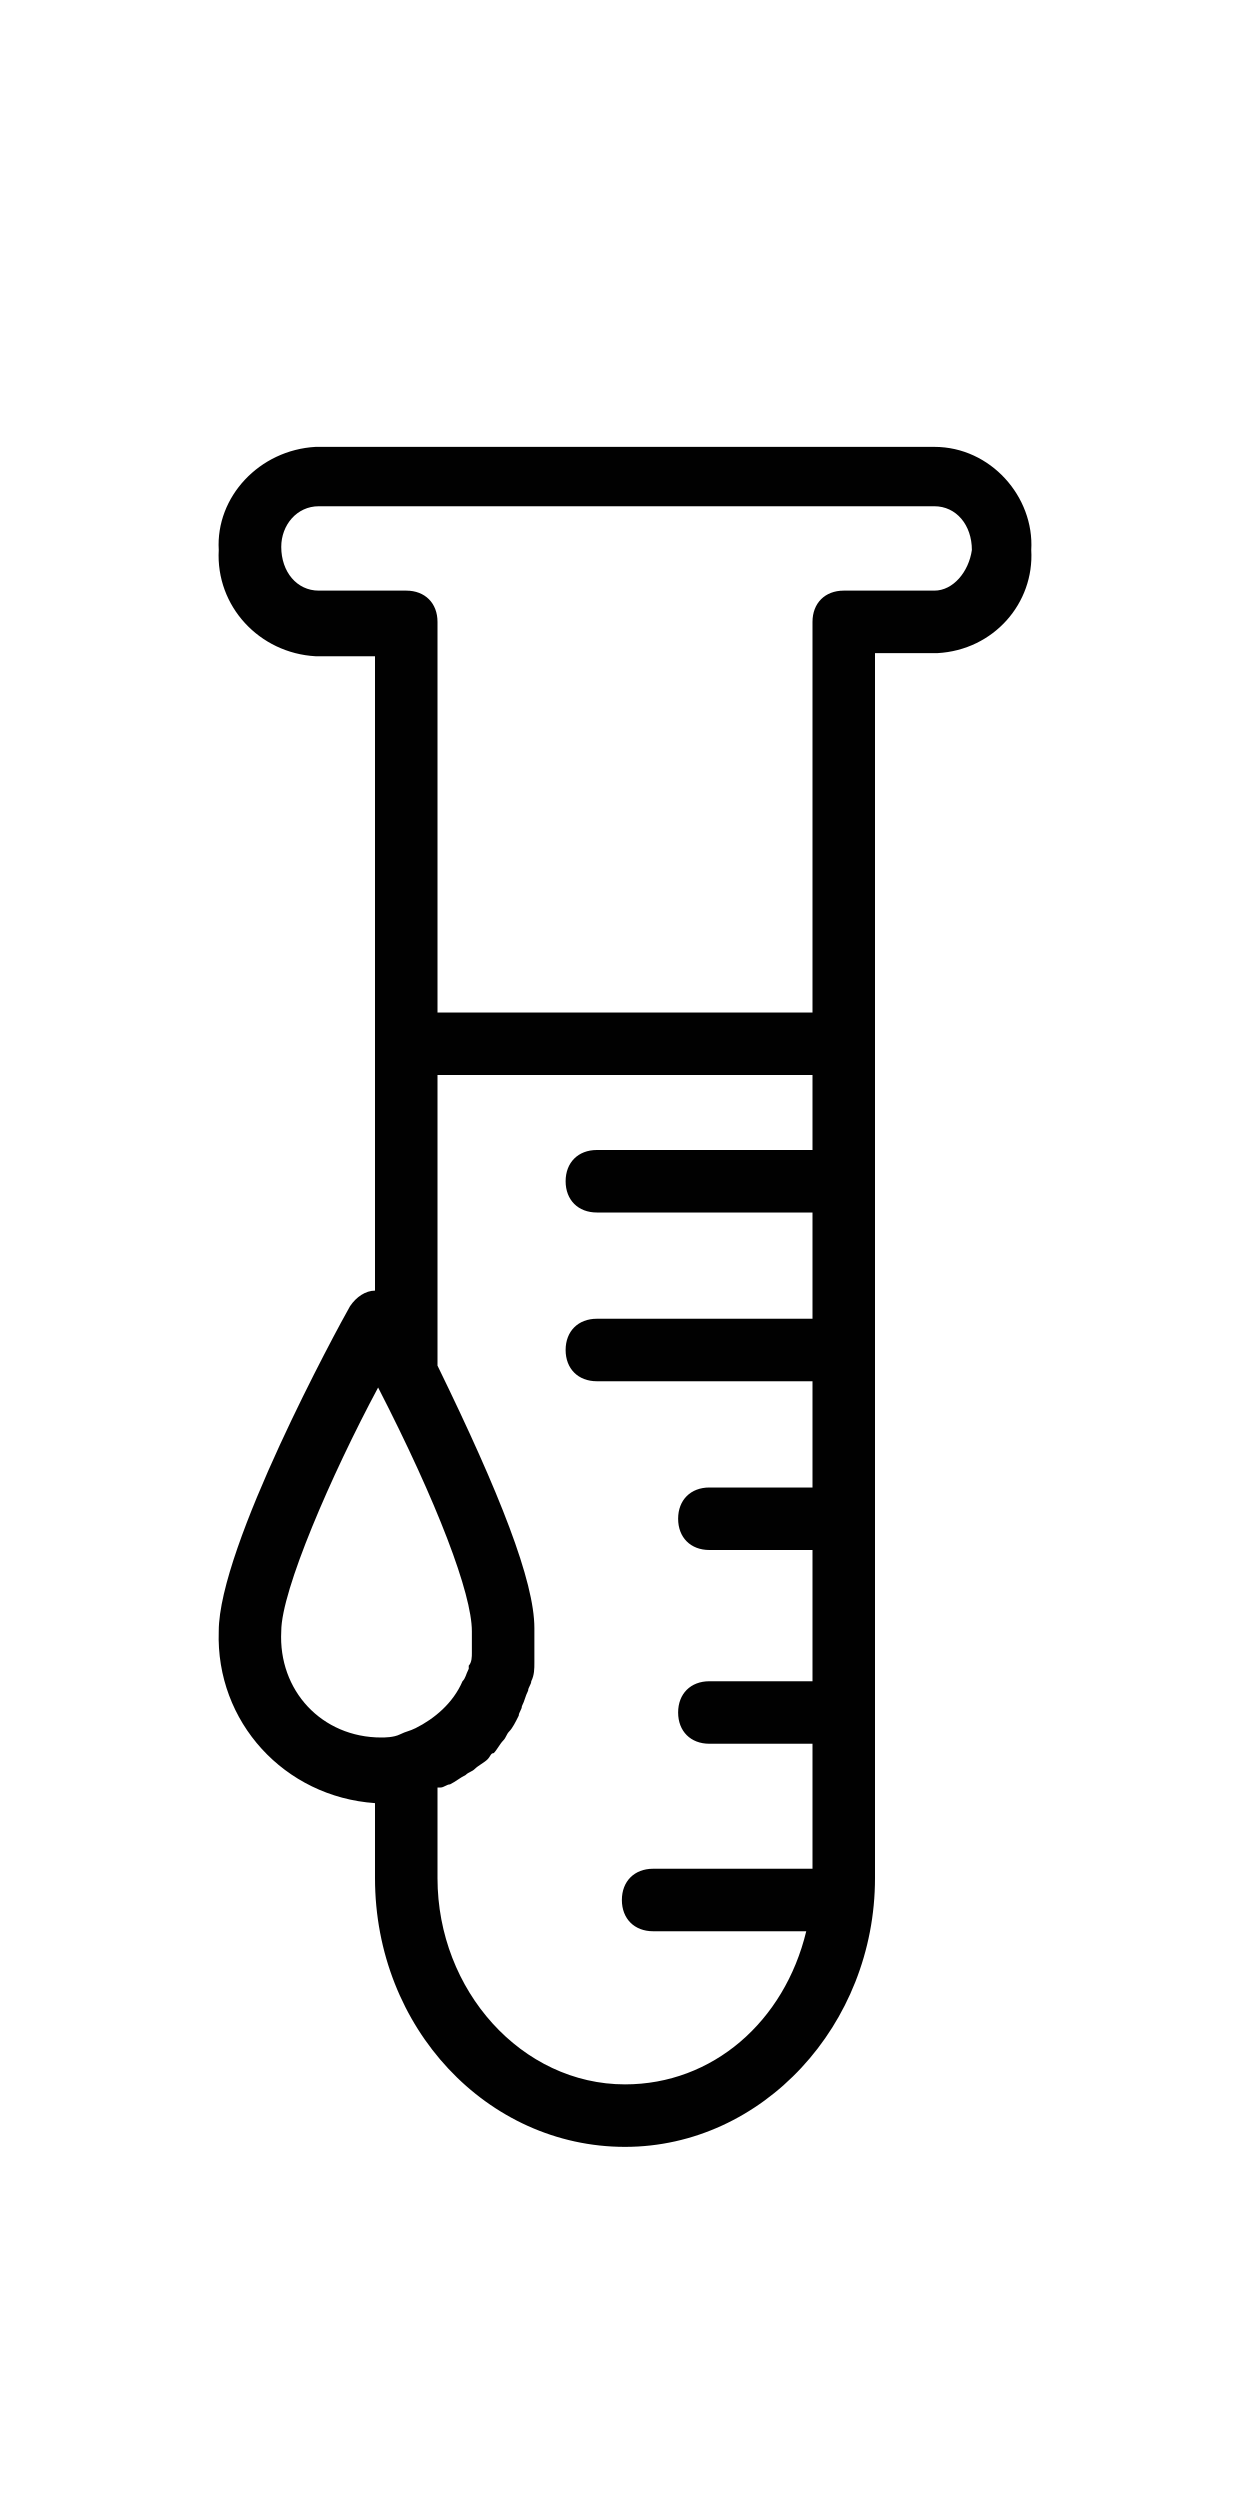
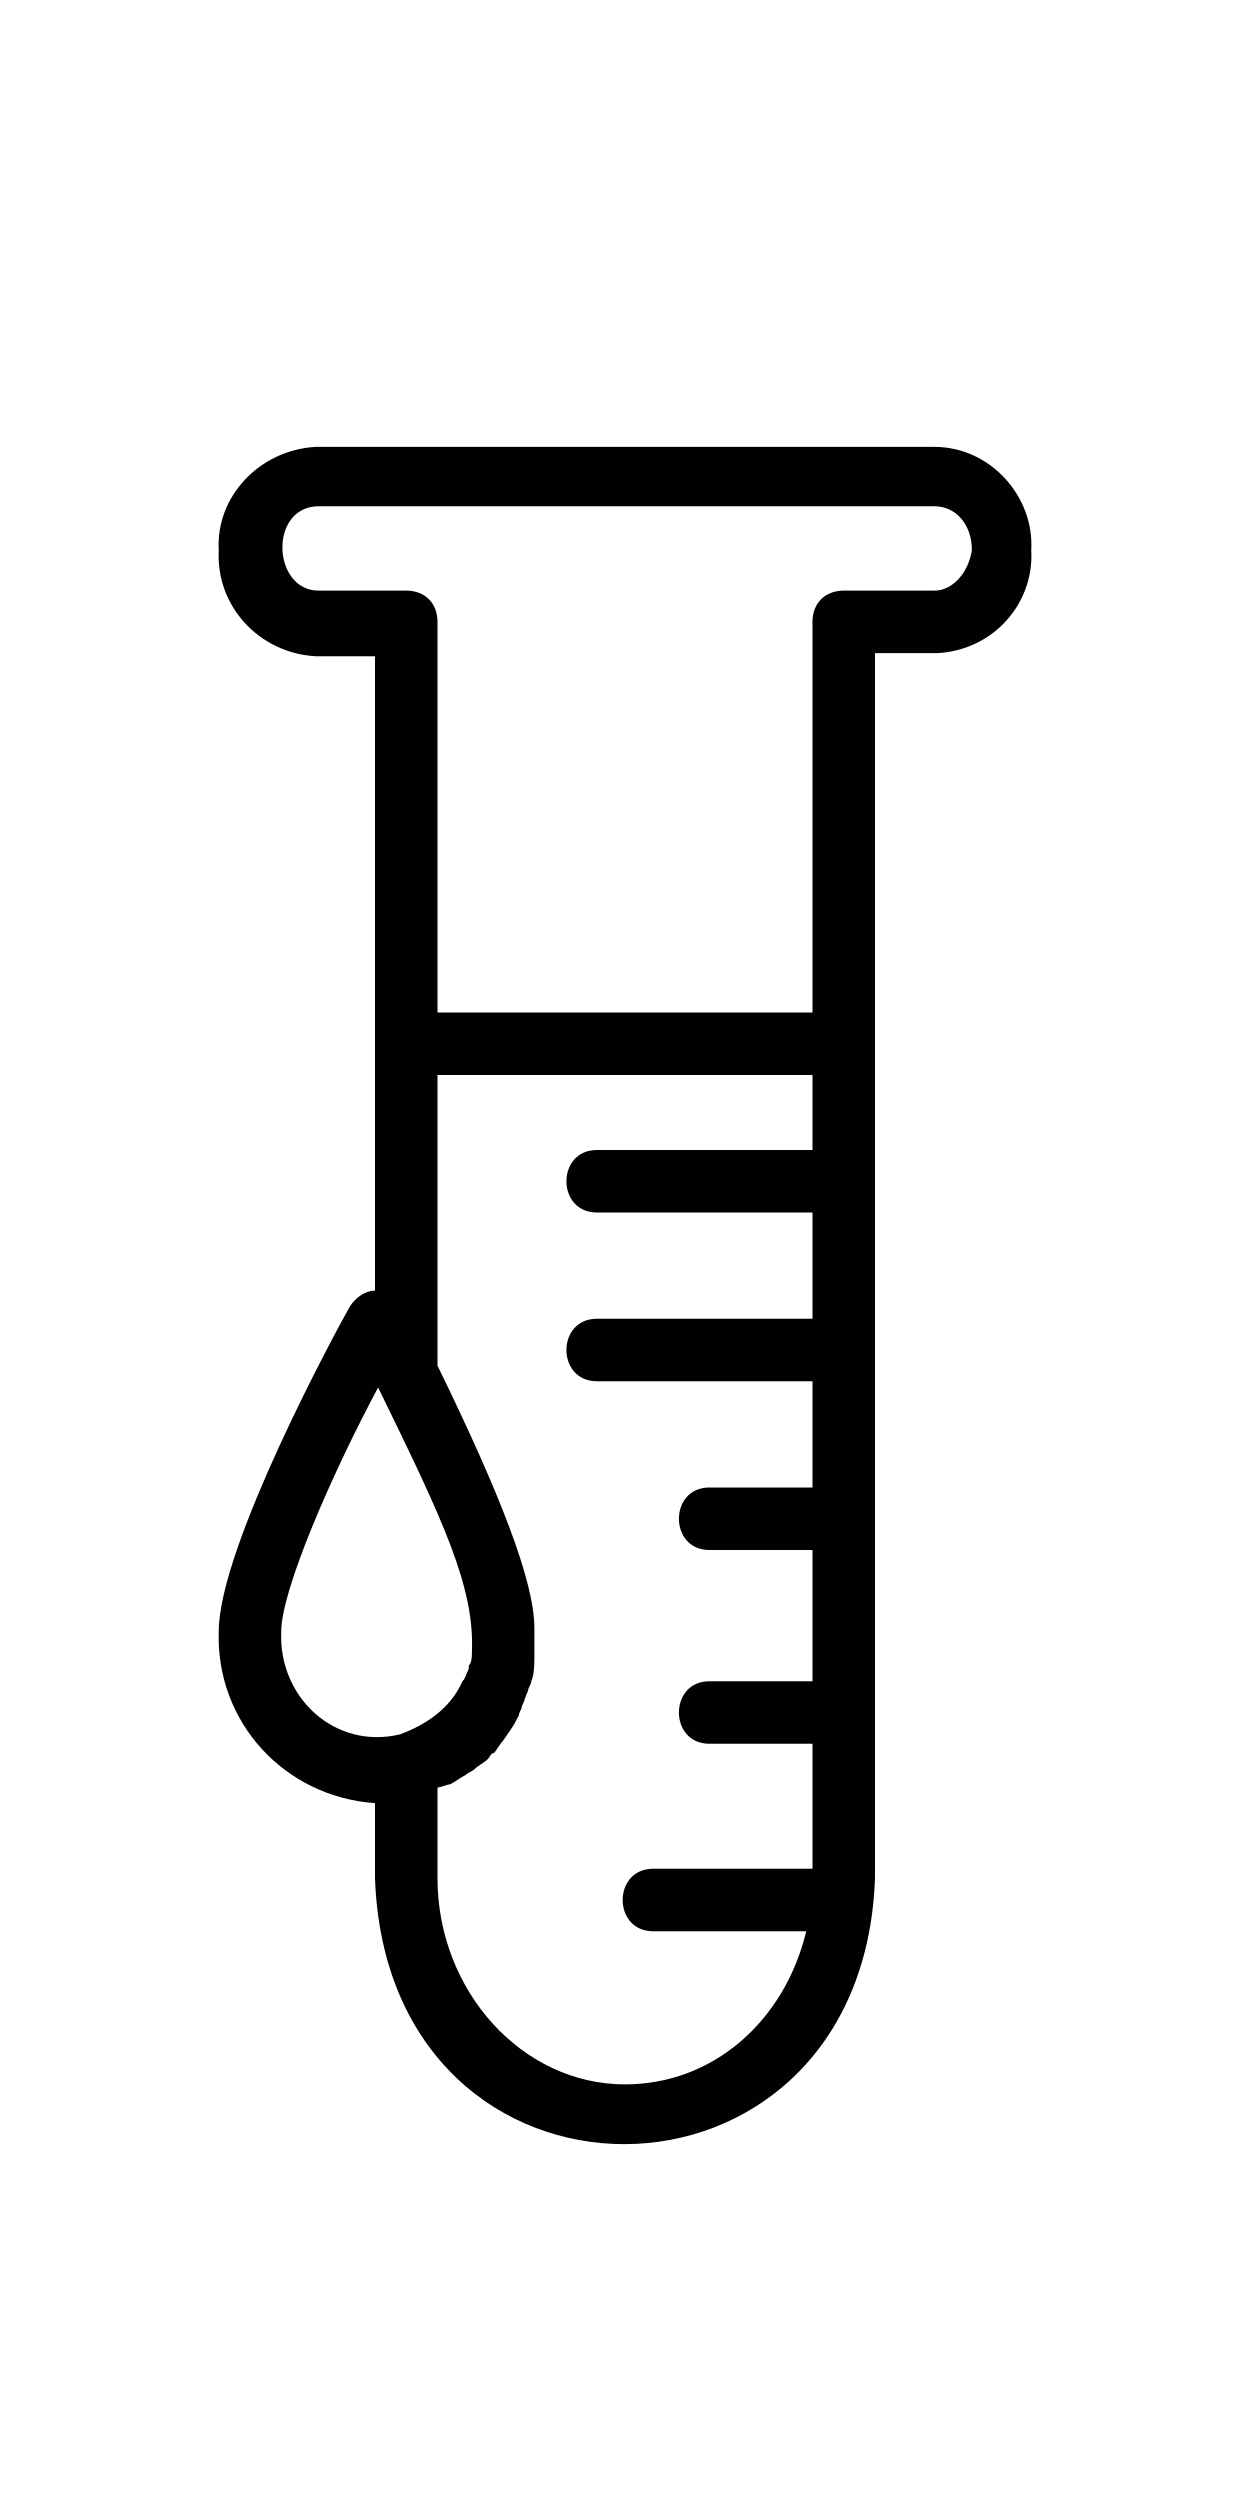
<svg xmlns="http://www.w3.org/2000/svg" version="1.1" id="Layer_1" x="0px" y="0px" viewBox="0 0 40 80" style="enable-background:new 0 0 40 80;" xml:space="preserve">
  <style type="text/css">
	.st0{fill:#010101;}
</style>
-   <path class="st0" d="M29.9,14.3C29.9,14.3,29.9,14.3,29.9,14.3H10.1c-1.8,0.1-3.2,1.6-3.1,3.3c-0.1,1.8,1.3,3.3,3.1,3.4H12v20.3  c-0.3,0-0.6,0.2-0.8,0.5C10.8,42.5,7,49.5,7,52.2c-0.1,2.9,2.1,5.3,5,5.5v2.4c0,4.8,3.6,8.6,8,8.6s8-3.9,8-8.6V20.9l2,0  c1.8-0.1,3.1-1.6,3-3.3C33.1,15.9,31.7,14.3,29.9,14.3z M9,52.2c0-1.3,1.6-5,3.1-7.8c0,0,0,0,0,0c0,0,0,0,0,0c1.9,3.7,3,6.6,3,7.8  c0,0.1,0,0.1,0,0.2c0,0.1,0,0.3,0,0.4c0,0.1,0,0.1,0,0.1c0,0.1,0,0.3-0.1,0.4c0,0,0,0,0,0.1c-0.1,0.2-0.1,0.3-0.2,0.4c0,0,0,0,0,0  c-0.3,0.7-0.9,1.2-1.5,1.5c-0.2,0.1-0.3,0.1-0.5,0.2c0,0,0,0,0,0c-0.2,0.1-0.5,0.1-0.6,0.1C10.3,55.6,8.9,54.1,9,52.2z M20,66.7  c-3.3,0-6-3-6-6.6v-2.9c0,0,0,0,0.1,0c0.1,0,0.2-0.1,0.3-0.1c0.2-0.1,0.3-0.2,0.5-0.3c0.1-0.1,0.2-0.1,0.3-0.2  c0.1-0.1,0.3-0.2,0.4-0.3c0.1-0.1,0.1-0.2,0.2-0.2c0.1-0.1,0.2-0.3,0.3-0.4c0.1-0.1,0.1-0.2,0.2-0.3c0.1-0.1,0.2-0.3,0.3-0.5  c0-0.1,0.1-0.2,0.1-0.3c0.1-0.2,0.1-0.3,0.2-0.5c0-0.1,0.1-0.2,0.1-0.3c0.1-0.2,0.1-0.4,0.1-0.6c0-0.1,0-0.2,0-0.2  c0-0.3,0-0.5,0-0.8c0,0,0,0,0-0.1c0,0,0,0,0,0c0,0,0,0,0,0c0-1.5-1.1-4.3-3.1-8.4v-9.3h12v2.4h-6.9c-0.6,0-1,0.4-1,1s0.4,1,1,1H26  v3.4h-6.9c-0.6,0-1,0.4-1,1s0.4,1,1,1H26v3.4h-3.3c-0.6,0-1,0.4-1,1s0.4,1,1,1H26v4.2h-3.3c-0.6,0-1,0.4-1,1s0.4,1,1,1H26v4h-5.1  c-0.6,0-1,0.4-1,1s0.4,1,1,1h4.9C25.1,64.7,22.8,66.7,20,66.7z M29.9,18.9H27c-0.6,0-1,0.4-1,1v12.5H14V19.9c0-0.6-0.4-1-1-1l-2.8,0  c-0.7,0-1.2-0.6-1.2-1.4c0-0.7,0.5-1.3,1.2-1.3h19.7c0.7,0,1.2,0.6,1.2,1.4C31,18.3,30.5,18.9,29.9,18.9z" />
+   <path class="st0" d="M29.9,14.3L29.9,14.3H10.1c-1.8,0.1-3.2,1.6-3.1,3.3c-0.1,1.8,1.3,3.3,3.1,3.4H12v20.3c-0.3,0-0.6,0.2-0.8,0.5  C10.8,42.5,7,49.5,7,52.2c-0.1,2.9,2.1,5.3,5,5.5v2.4c0.4,11.4,15.6,11.3,16,0V20.9h2c1.8-0.1,3.1-1.6,3-3.3  C33.1,15.9,31.7,14.3,29.9,14.3z M9,52.2c0-1.3,1.6-5,3.1-7.8l0,0l0,0c2.1,4.3,3.1,6.4,3,8.5c0,0.1,0,0.3-0.1,0.4c0,0,0,0,0,0.1  c-0.1,0.2-0.1,0.3-0.2,0.4l0,0c-0.4,0.9-1.2,1.4-2,1.7l0,0C10.7,56,8.9,54.3,9,52.2z M20,66.7c-3.3,0-6-3-6-6.6v-2.9  c0.1,0,0.3-0.1,0.4-0.1c0.2-0.1,0.3-0.2,0.5-0.3c0.1-0.1,0.2-0.1,0.3-0.2c0.1-0.1,0.3-0.2,0.4-0.3c0.1-0.1,0.1-0.2,0.2-0.2  c0.1-0.1,0.2-0.3,0.3-0.4c0.2-0.3,0.3-0.4,0.5-0.8c0-0.1,0.1-0.2,0.1-0.3c0.1-0.2,0.1-0.3,0.2-0.5c0-0.1,0.1-0.2,0.1-0.3  c0.1-0.2,0.1-0.6,0.1-0.8c0-0.3,0-0.5,0-0.8c0,0,0,0,0-0.1l0,0l0,0c0-1.5-1.1-4.3-3.1-8.4v-9.3h12v2.4h-6.9c-1.3,0-1.3,2,0,2H26v3.4  h-6.9c-1.3,0-1.3,2,0,2H26v3.4h-3.3c-1.3,0-1.3,2,0,2H26v4.2h-3.3c-1.3,0-1.3,2,0,2H26v4h-5.1c-1.3,0-1.3,2,0,2h4.9  C25.1,64.7,22.8,66.7,20,66.7z M29.9,18.9H27c-0.6,0-1,0.4-1,1v12.5H14V19.9c0-0.6-0.4-1-1-1h-2.8c-1.5,0-1.6-2.7,0-2.7h19.7  c0.7,0,1.2,0.6,1.2,1.4C31,18.3,30.5,18.9,29.9,18.9z" />
</svg>
